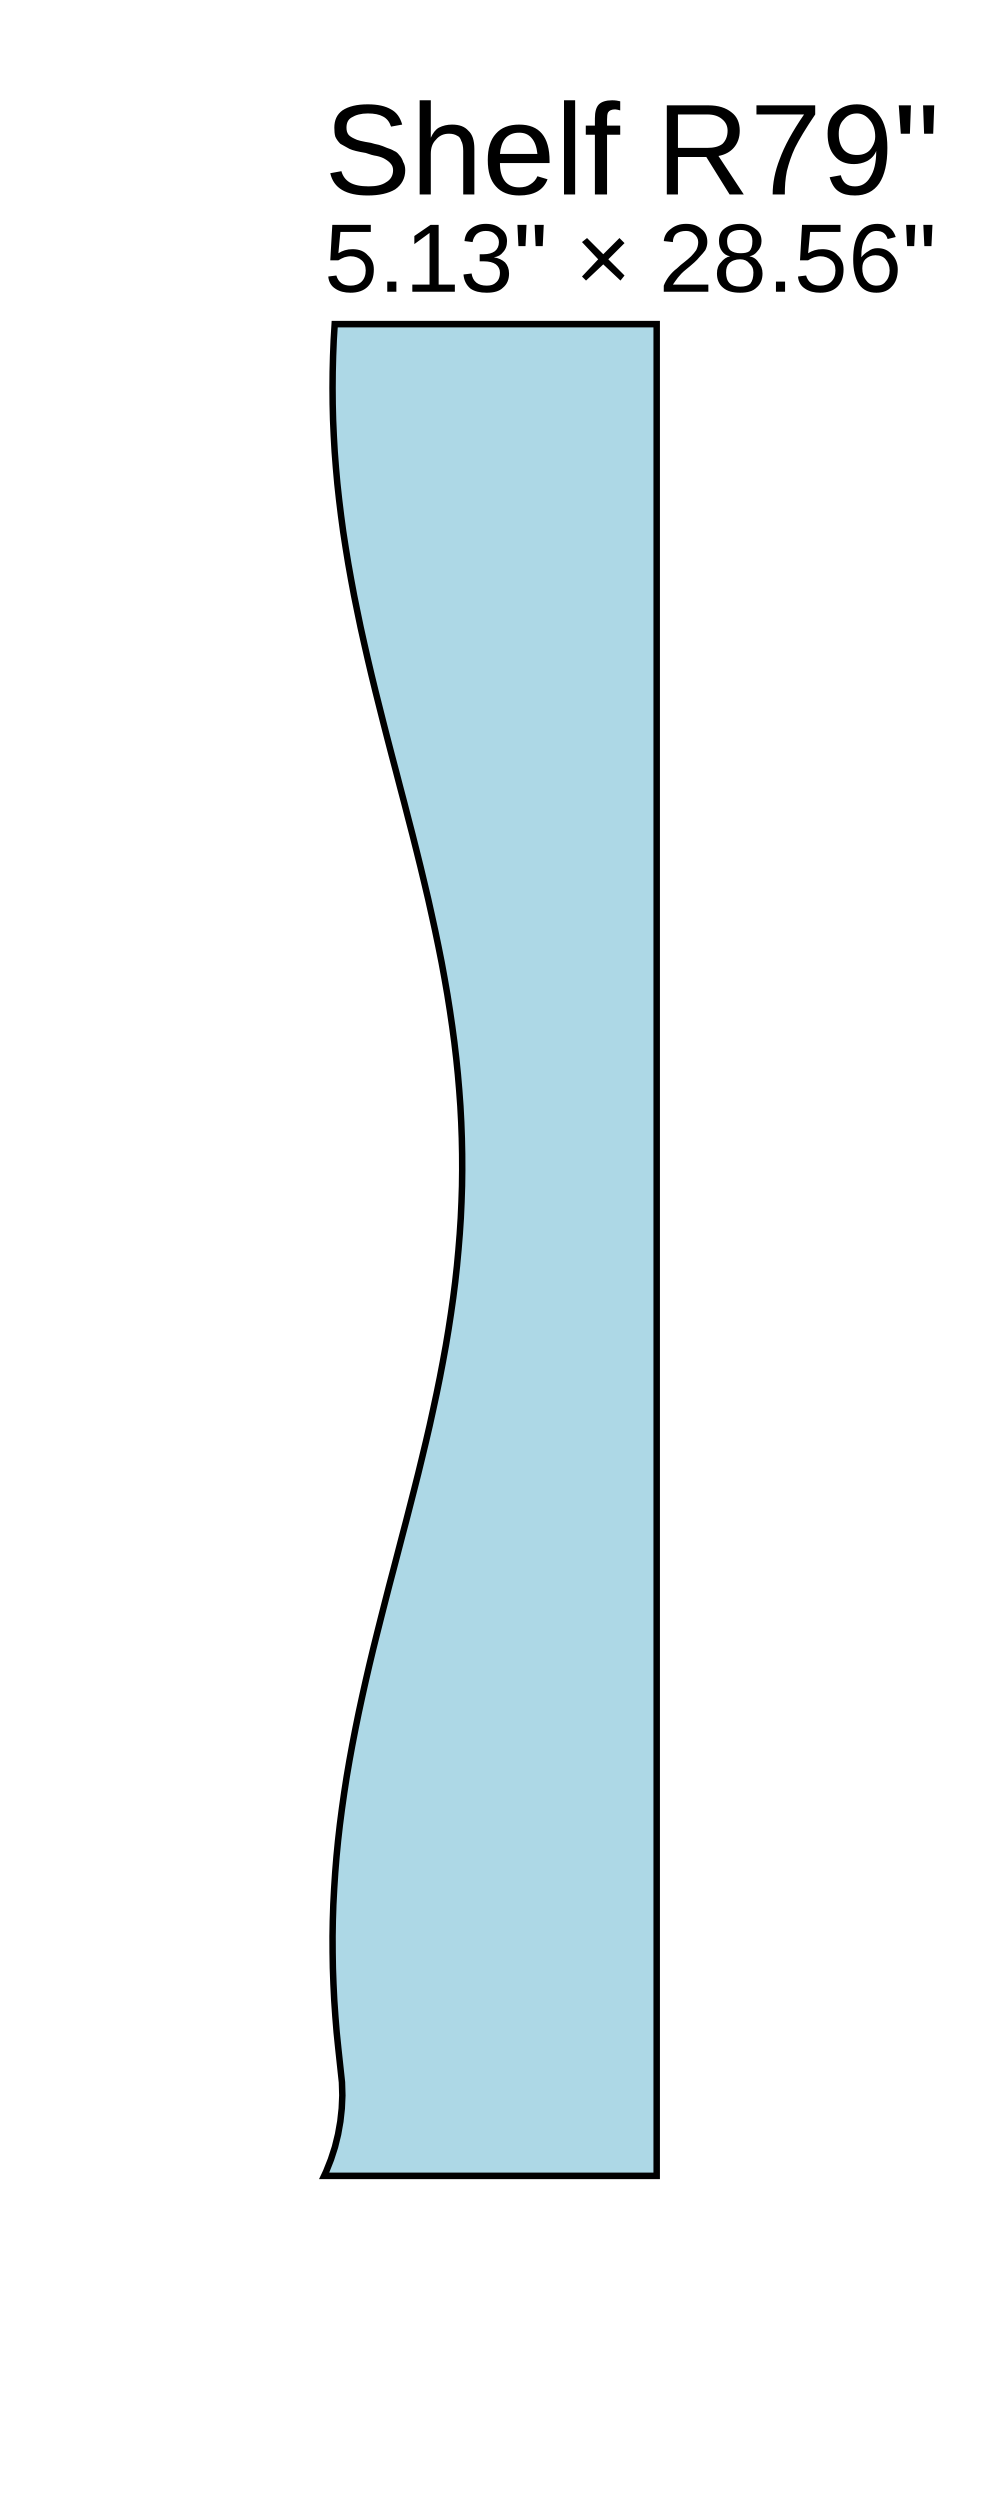
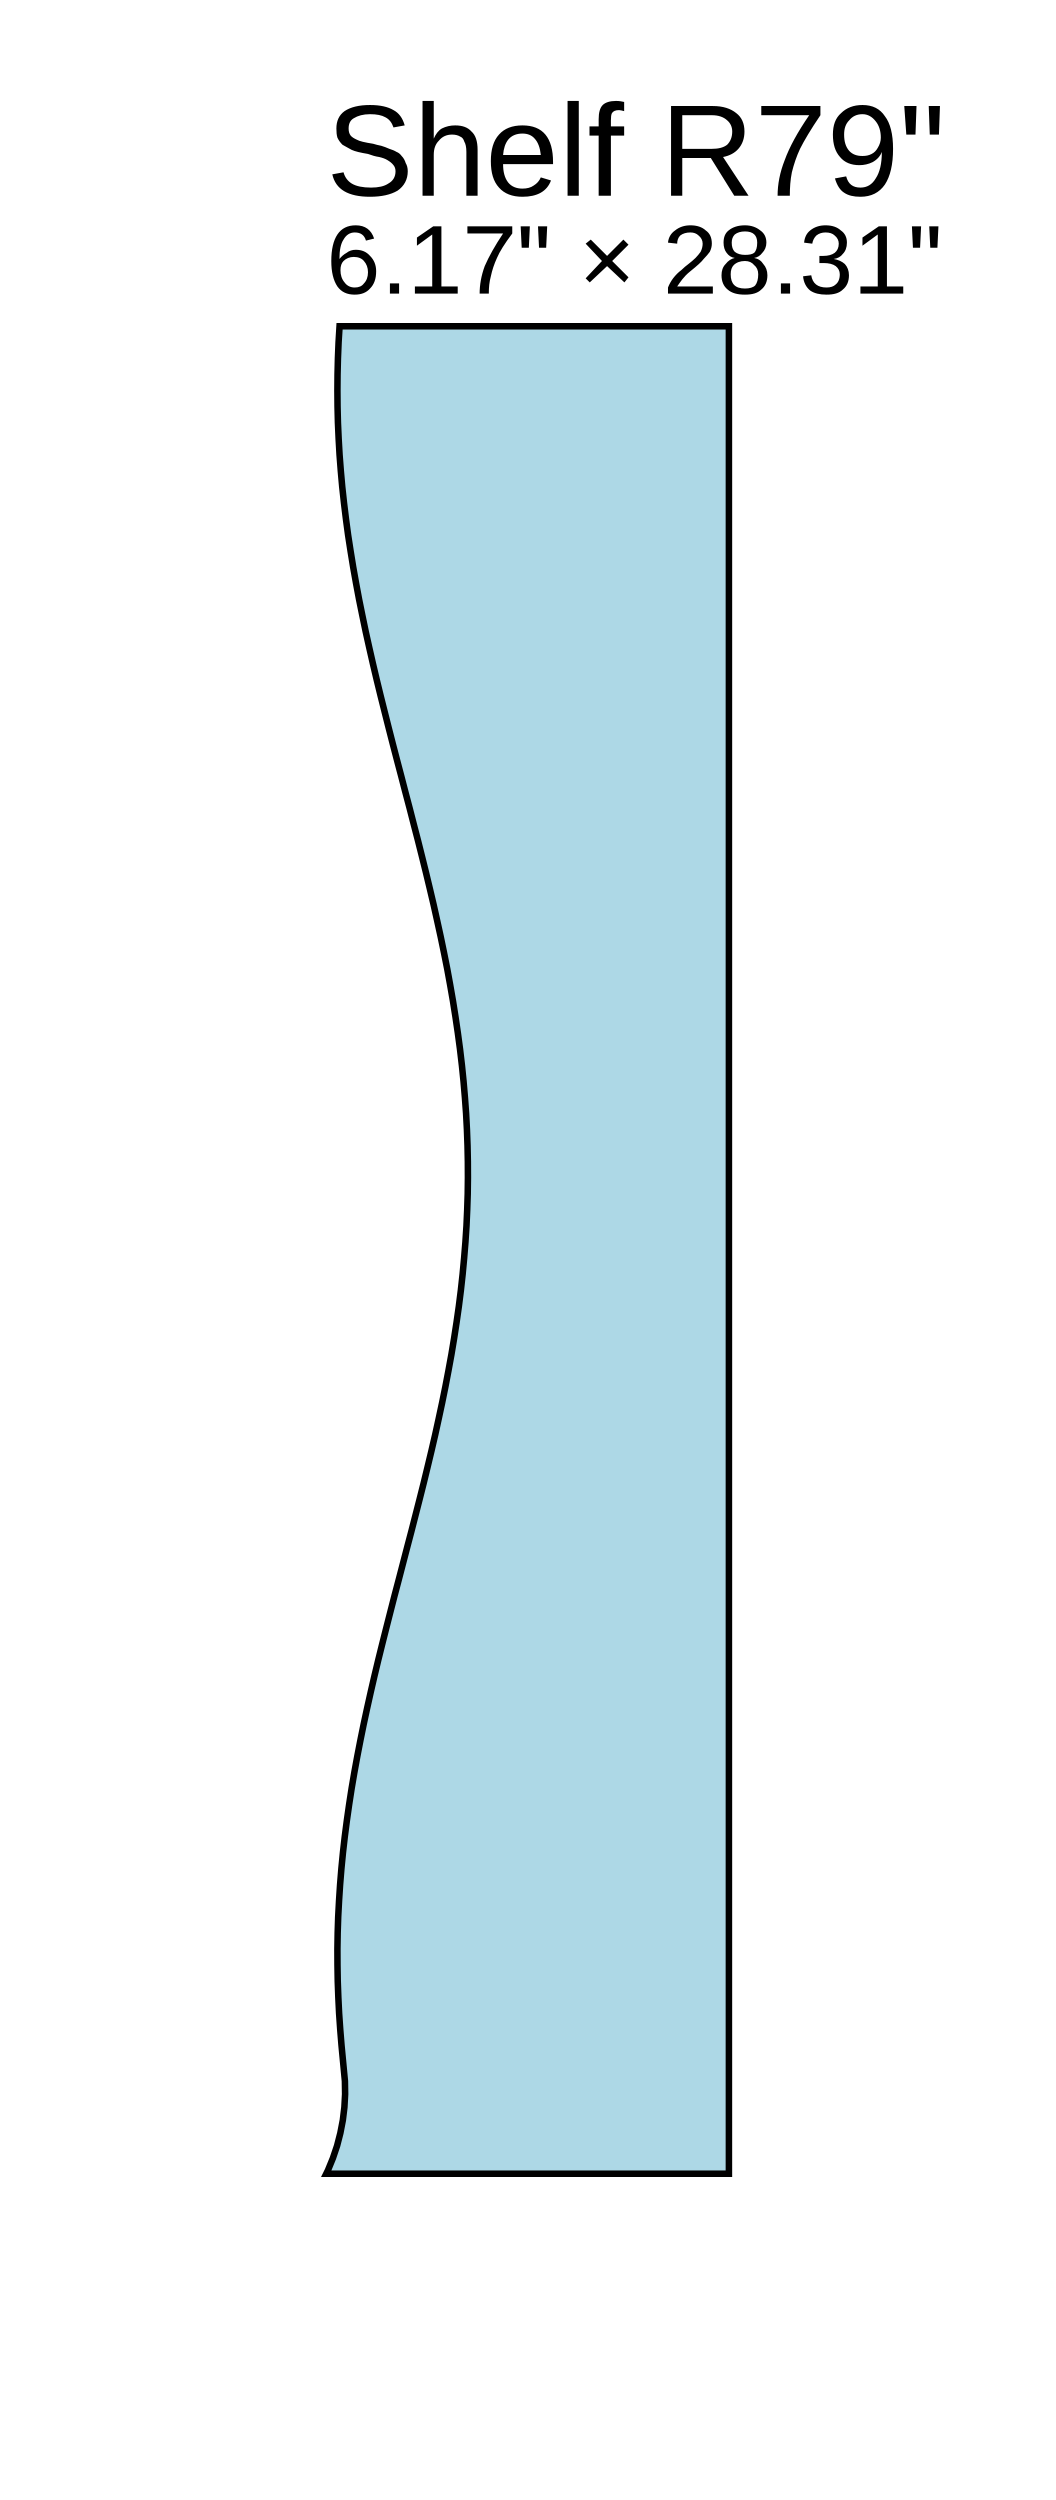
- <svg xmlns="http://www.w3.org/2000/svg" width="15.13in" height="38.565in" viewBox="37.87 -5.0 15.13 38.565">
-   <path d="M 48.0,0.0 L 43.033,0.0 L 43.018,0.246 L 43.008,0.492 L 43.002,0.739 L 43,0.985 L 43.002,1.231 L 43.008,1.477 L 43.019,1.724 L 43.033,1.97 L 43.052,2.216 L 43.074,2.462 L 43.101,2.709 L 43.131,2.955 L 43.164,3.201 L 43.202,3.447 L 43.242,3.693 L 43.286,3.94 L 43.332,4.186 L 43.382,4.432 L 43.433,4.678 L 43.488,4.925 L 43.544,5.171 L 43.602,5.417 L 43.662,5.663 L 43.724,5.91 L 43.786,6.156 L 43.849,6.402 L 43.913,6.648 L 43.978,6.894 L 44.042,7.141 L 44.107,7.387 L 44.17,7.633 L 44.234,7.879 L 44.296,8.126 L 44.357,8.372 L 44.416,8.618 L 44.474,8.864 L 44.529,9.111 L 44.583,9.357 L 44.634,9.603 L 44.683,9.849 L 44.728,10.095 L 44.771,10.342 L 44.81,10.588 L 44.846,10.834 L 44.879,11.08 L 44.908,11.327 L 44.933,11.573 L 44.954,11.819 L 44.972,12.065 L 44.985,12.312 L 44.994,12.558 L 44.999,12.804 L 45,13.05 L 44.997,13.296 L 44.989,13.543 L 44.978,13.789 L 44.962,14.035 L 44.942,14.281 L 44.919,14.528 L 44.892,14.774 L 44.861,15.02 L 44.826,15.266 L 44.788,15.513 L 44.747,15.759 L 44.702,16.005 L 44.655,16.251 L 44.605,16.497 L 44.552,16.744 L 44.498,16.99 L 44.441,17.236 L 44.382,17.482 L 44.322,17.729 L 44.26,17.975 L 44.197,18.221 L 44.134,18.467 L 44.069,18.714 L 44.005,18.96 L 43.941,19.206 L 43.876,19.452 L 43.813,19.698 L 43.75,19.945 L 43.688,20.191 L 43.627,20.437 L 43.568,20.683 L 43.511,20.93 L 43.456,21.176 L 43.403,21.422 L 43.353,21.668 L 43.305,21.915 L 43.26,22.161 L 43.218,22.407 L 43.18,22.653 L 43.145,22.899 L 43.113,23.146 L 43.085,23.392 L 43.061,23.638 L 43.041,23.884 L 43.025,24.131 L 43.012,24.377 L 43.004,24.623 L 43,24.869 L 43.001,25.116 L 43.005,25.362 L 43.014,25.608 L 43.026,25.854 L 43.043,26.101 L 43.063,26.347 L 43.088,26.593 L 43.145,27.122 L 43.151,27.324 L 43.142,27.525 L 43.12,27.726 L 43.085,27.924 L 43.037,28.12 L 42.975,28.312 L 42.901,28.499 L 42.87,28.565 L 48.0,28.565 Z" fill="lightblue" stroke="black" stroke-width="0.1" />
-   <text x="42.87" y="-2.0" font-size="2" font-family="Arial">
+ <svg xmlns="http://www.w3.org/2000/svg" width="16.171in" height="38.314in" viewBox="36.829 -5.0 16.171 38.314">
+   <path d="M 48.0,0.0 L 42.033,0.0 L 42.018,0.246 L 42.008,0.492 L 42.002,0.739 L 42,0.985 L 42.002,1.231 L 42.008,1.477 L 42.019,1.724 L 42.033,1.97 L 42.052,2.216 L 42.074,2.462 L 42.101,2.709 L 42.131,2.955 L 42.164,3.201 L 42.202,3.447 L 42.242,3.693 L 42.286,3.94 L 42.332,4.186 L 42.382,4.432 L 42.433,4.678 L 42.488,4.925 L 42.544,5.171 L 42.602,5.417 L 42.662,5.663 L 42.724,5.91 L 42.786,6.156 L 42.849,6.402 L 42.913,6.648 L 42.978,6.894 L 43.042,7.141 L 43.107,7.387 L 43.17,7.633 L 43.234,7.879 L 43.296,8.126 L 43.357,8.372 L 43.416,8.618 L 43.474,8.864 L 43.529,9.111 L 43.583,9.357 L 43.634,9.603 L 43.683,9.849 L 43.728,10.095 L 43.771,10.342 L 43.81,10.588 L 43.846,10.834 L 43.879,11.08 L 43.908,11.327 L 43.933,11.573 L 43.954,11.819 L 43.972,12.065 L 43.985,12.312 L 43.994,12.558 L 43.999,12.804 L 44,13.05 L 43.997,13.296 L 43.989,13.543 L 43.978,13.789 L 43.962,14.035 L 43.942,14.281 L 43.919,14.528 L 43.892,14.774 L 43.861,15.02 L 43.826,15.266 L 43.788,15.513 L 43.747,15.759 L 43.702,16.005 L 43.655,16.251 L 43.605,16.497 L 43.552,16.744 L 43.498,16.99 L 43.441,17.236 L 43.382,17.482 L 43.322,17.729 L 43.26,17.975 L 43.197,18.221 L 43.134,18.467 L 43.069,18.714 L 43.005,18.96 L 42.941,19.206 L 42.876,19.452 L 42.813,19.698 L 42.75,19.945 L 42.688,20.191 L 42.627,20.437 L 42.568,20.683 L 42.511,20.93 L 42.456,21.176 L 42.403,21.422 L 42.353,21.668 L 42.305,21.915 L 42.26,22.161 L 42.218,22.407 L 42.18,22.653 L 42.145,22.899 L 42.113,23.146 L 42.085,23.392 L 42.061,23.638 L 42.041,23.884 L 42.025,24.131 L 42.012,24.377 L 42.004,24.623 L 42,24.869 L 42.001,25.116 L 42.005,25.362 L 42.014,25.608 L 42.026,25.854 L 42.043,26.101 L 42.063,26.347 L 42.115,26.894 L 42.118,27.094 L 42.107,27.295 L 42.083,27.494 L 42.045,27.691 L 41.995,27.885 L 41.931,28.075 L 41.855,28.261 L 41.829,28.314 L 48.0,28.314 Z" fill="lightblue" stroke="black" stroke-width="0.1" />
+   <text x="41.829" y="-2.0" font-size="2" font-family="Arial">
    Shelf R79"
  </text>
-   <text x="42.87" y="-0.5" font-size="1.5" font-family="Arial">
-     5.13" × 28.56"
+   <text x="41.829" y="-0.5" font-size="1.5" font-family="Arial">
+     6.17" × 28.31"
  </text>
</svg>
